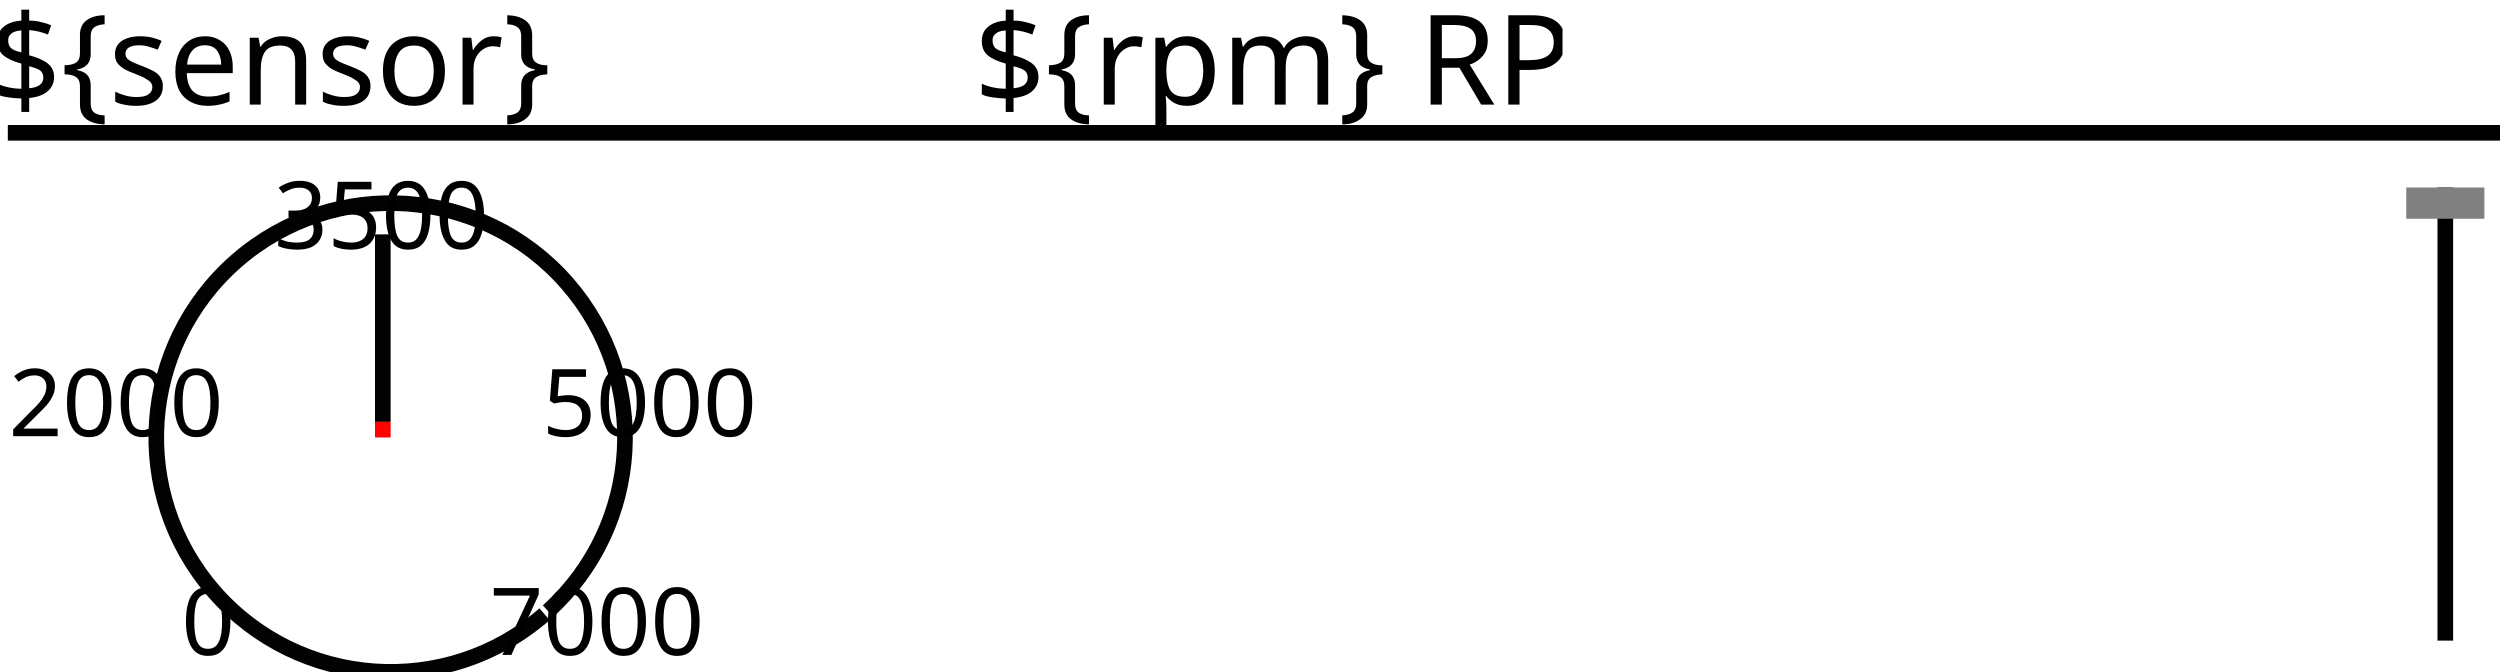
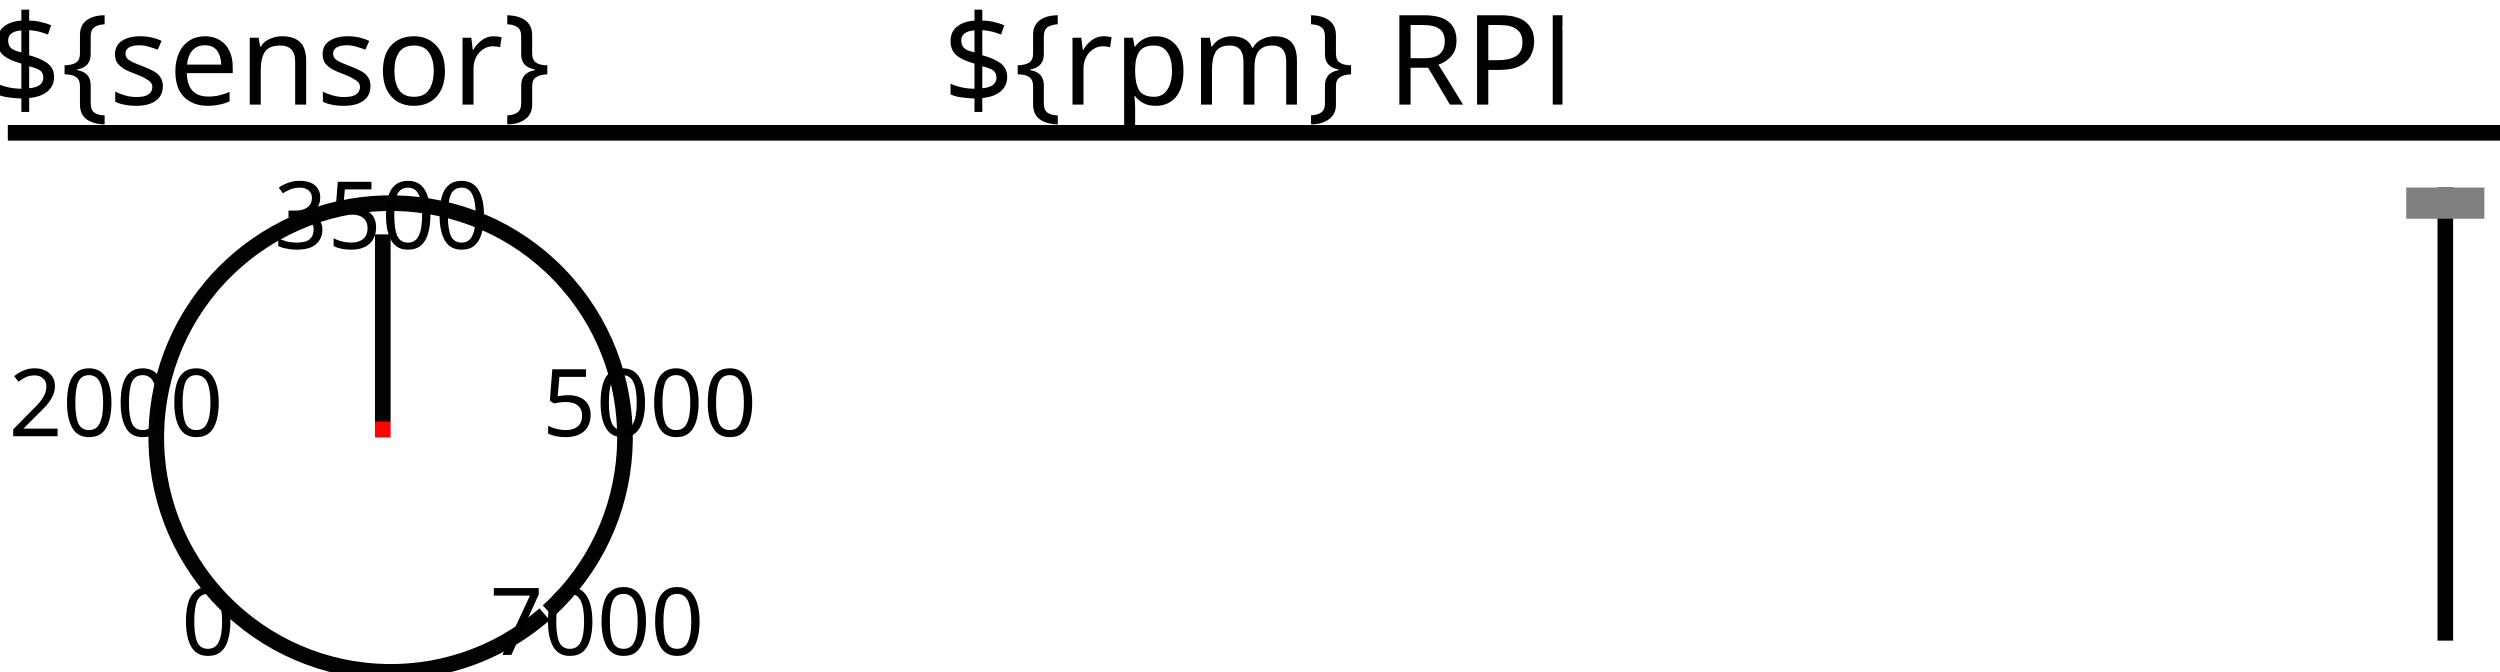
<svg xmlns="http://www.w3.org/2000/svg" width="160" height="43" id="svg2" version="1.1">
  <defs id="defs4">
    <clipPath clipPathUnits="userSpaceOnUse" id="clipPath3010">
      <rect style="opacity:0.99;fill:#000000;fill-opacity:1;stroke:none" id="rect3012" width="60" height="8" x="0" y="1009.364" />
    </clipPath>
-     <clipPath clipPathUnits="userSpaceOnUse" id="clipPath3012">
-       <rect style="fill:#000000;fill-opacity:1;stroke:none" id="rect3014" width="38" height="8" x="0" y="1009.364" />
+     <clipPath clipPathUnits="userSpaceOnUse" id="clipPath3011">
+       <rect y="1009.364" x="60" height="8" width="40" id="rect3013" style="fill:#000000;fill-opacity:1;stroke:none" />
    </clipPath>
  </defs>
  <g id="layer1" transform="translate(0,-1009.362)">
    <text xml:space="preserve" style="font-size:6px;font-style:normal;font-weight:normal;text-align:start;line-height:125%;letter-spacing:0px;word-spacing:0px;text-anchor:start;fill:#000000;fill-opacity:1;stroke:none;font-family:Sans;-inkscape-font-specification:Sans;font-stretch:normal;font-variant:normal;writing-mode:lr" x="-1.143" y="1020.148" id="text2985" text-rendering="optimizeLegibility" />
-     <text xml:space="preserve" style="font-size:8px;font-style:normal;font-variant:normal;font-weight:normal;font-stretch:normal;text-indent:0;text-align:start;text-decoration:none;line-height:125%;letter-spacing:0px;word-spacing:0px;text-transform:none;direction:ltr;block-progression:tb;writing-mode:lr-tb;text-anchor:start;baseline-shift:baseline;color:#000000;fill:#000000;fill-opacity:1;fill-rule:nonzero;stroke:none;stroke-width:1px;marker:none;visibility:visible;display:inline;overflow:visible;enable-background:accumulate;font-family:Sans;-inkscape-font-specification:Fixed" x="0.336" y="1016.059" id="text3037" transform="matrix(1.000002,0,0,0.9999984,62,0)" class="shadow" clip-path="url(#clipPath3012)">
-       <tspan id="tspan3039" x="0.336" y="1016.059">${rpm} RPM</tspan>
+     <text xml:space="preserve" style="font-size:8px;font-style:normal;font-variant:normal;font-weight:normal;font-stretch:normal;text-indent:0;text-align:start;text-decoration:none;line-height:125%;letter-spacing:0px;word-spacing:0px;text-transform:none;direction:ltr;block-progression:tb;writing-mode:lr-tb;text-anchor:start;baseline-shift:baseline;color:#000000;fill:#000000;fill-opacity:1;fill-rule:nonzero;stroke:none;stroke-width:1px;marker:none;visibility:visible;display:inline;overflow:visible;enable-background:accumulate;font-family:Sans;-inkscape-font-specification:Fixed" x="60.336" y="1016.059" id="text3037" transform="scale(1.000002,0.9999984)" class="shadow" clip-path="url(#clipPath3011)">
+       <tspan id="tspan3039" x="60.336" y="1016.059">${rpm} RPM</tspan>
    </text>
    <path style="fill:none;stroke:#000000;stroke-width:1px;stroke-linecap:butt;stroke-linejoin:miter;stroke-opacity:1" d="m 0.5,1017.862 160,0" id="path3041" />
    <rect style="fill:none;stroke:none" id="menu" width="103" height="33" x="50" y="1019.362" rx="6" ry="6" />
    <g id="viewScrollbar" transform="translate(-1,0)">
      <rect y="1021.362" x="157" height="29" width="1" id="rect2995" style="fill:#000000;fill-opacity:1;stroke:none" class="track" />
      <rect y="1021.362" x="155" height="2" width="5" id="rect3765" style="fill:#808080;fill-opacity:1;stroke:none" class="knob" />
    </g>
    <text xml:space="preserve" style="font-size:8px;font-style:normal;font-variant:normal;font-weight:normal;font-stretch:normal;text-indent:0;text-align:start;text-decoration:none;line-height:125%;letter-spacing:0px;word-spacing:0px;text-transform:none;direction:ltr;block-progression:tb;writing-mode:lr-tb;text-anchor:start;baseline-shift:baseline;color:#000000;fill:#000000;fill-opacity:1;fill-rule:nonzero;stroke:none;stroke-width:1px;marker:none;visibility:visible;display:inline;overflow:visible;enable-background:accumulate;font-family:Sans;-inkscape-font-specification:Fixed" x="-0.664" y="1016.059" id="text3037-4" transform="scale(1.000002,0.9999984)" class="shadow" clip-path="url(#clipPath3010)">
      <tspan id="tspan3039-9" x="-0.664" y="1016.059">${sensor}</tspan>
    </text>
    <path style="opacity:0.99;fill:none;stroke:#000000;stroke-opacity:1" id="path2995" d="M 34.852,39.311 C 28.605,44.752 19.13,44.099 13.689,37.852 8.248,31.605 8.901,22.13 15.148,16.689 c 6.247,-5.441 15.722,-4.788 21.163,1.459 5.364,6.159 4.815,15.477 -1.235,20.964" transform="translate(0,1009.362)" />
    <rect style="opacity:0.99;fill-opacity:1;stroke:none" id="needle" width="1" height="12" x="24" y="1024.362" />
-     <rect style="opacity:0.99;fill:#ff0000;stroke:none" id="needle_center" width="1" height="1" x="24" y="1036.362" title="0,7000,3500,223,130" />
+     <rect style="opacity:0.99;fill:#ff0000;stroke:none" id="needle_center" width="1" height="1" x="24" y="1036.362" title="0,7000,3500,205,155" />
    <text xml:space="preserve" style="font-size:6px;font-style:normal;font-weight:normal;line-height:125%;letter-spacing:0px;word-spacing:0px;fill:#000000;fill-opacity:1;stroke:none;font-family:Sans" x="0.561" y="1037.277" id="text3777" class="shadow">
      <tspan id="tspan3779" x="0.561" y="1037.277">2000</tspan>
    </text>
    <text xml:space="preserve" style="font-size:6px;font-style:normal;font-weight:normal;line-height:125%;letter-spacing:0px;word-spacing:0px;fill:#000000;fill-opacity:1;stroke:none;font-family:Sans" x="17.543" y="1025.272" id="text3773" class="shadow" transform="scale(0.9999948,1.000005)">
      <tspan id="tspan3775" x="17.543" y="1025.272">3500</tspan>
    </text>
    <text xml:space="preserve" style="font-size:6px;font-style:normal;font-weight:normal;line-height:125%;letter-spacing:0px;word-spacing:0px;fill:#000000;fill-opacity:1;stroke:none;font-family:Sans" x="34.707" y="1037.277" id="text3777-5" class="shadow">
      <tspan id="tspan3779-3" x="34.707" y="1037.277">5000</tspan>
    </text>
    <text xml:space="preserve" style="font-size:6px;font-style:normal;font-weight:normal;line-height:125%;letter-spacing:0px;word-spacing:0px;fill:#000000;fill-opacity:1;stroke:none;font-family:Sans" x="31.341" y="1051.257" id="text3769" transform="scale(0.9999812,1.000019)" class="shadow">
      <tspan id="tspan3771" x="31.341" y="1051.257">7000</tspan>
    </text>
    <text xml:space="preserve" style="font-size:6px;font-style:normal;font-weight:normal;line-height:125%;letter-spacing:0px;word-spacing:0px;fill:#000000;fill-opacity:1;stroke:none;font-family:Sans" x="11.604" y="1051.277" id="text3765" class="shadow">
      <tspan id="tspan3767" x="11.604" y="1051.277">0</tspan>
    </text>
+     <path style="fill:none;stroke:#000000;stroke-width:1px;stroke-linecap:butt;stroke-linejoin:miter;stroke-opacity:1" d="M 20,33 z" id="path3025" transform="translate(0,1009.362)" />
  </g>
</svg>
